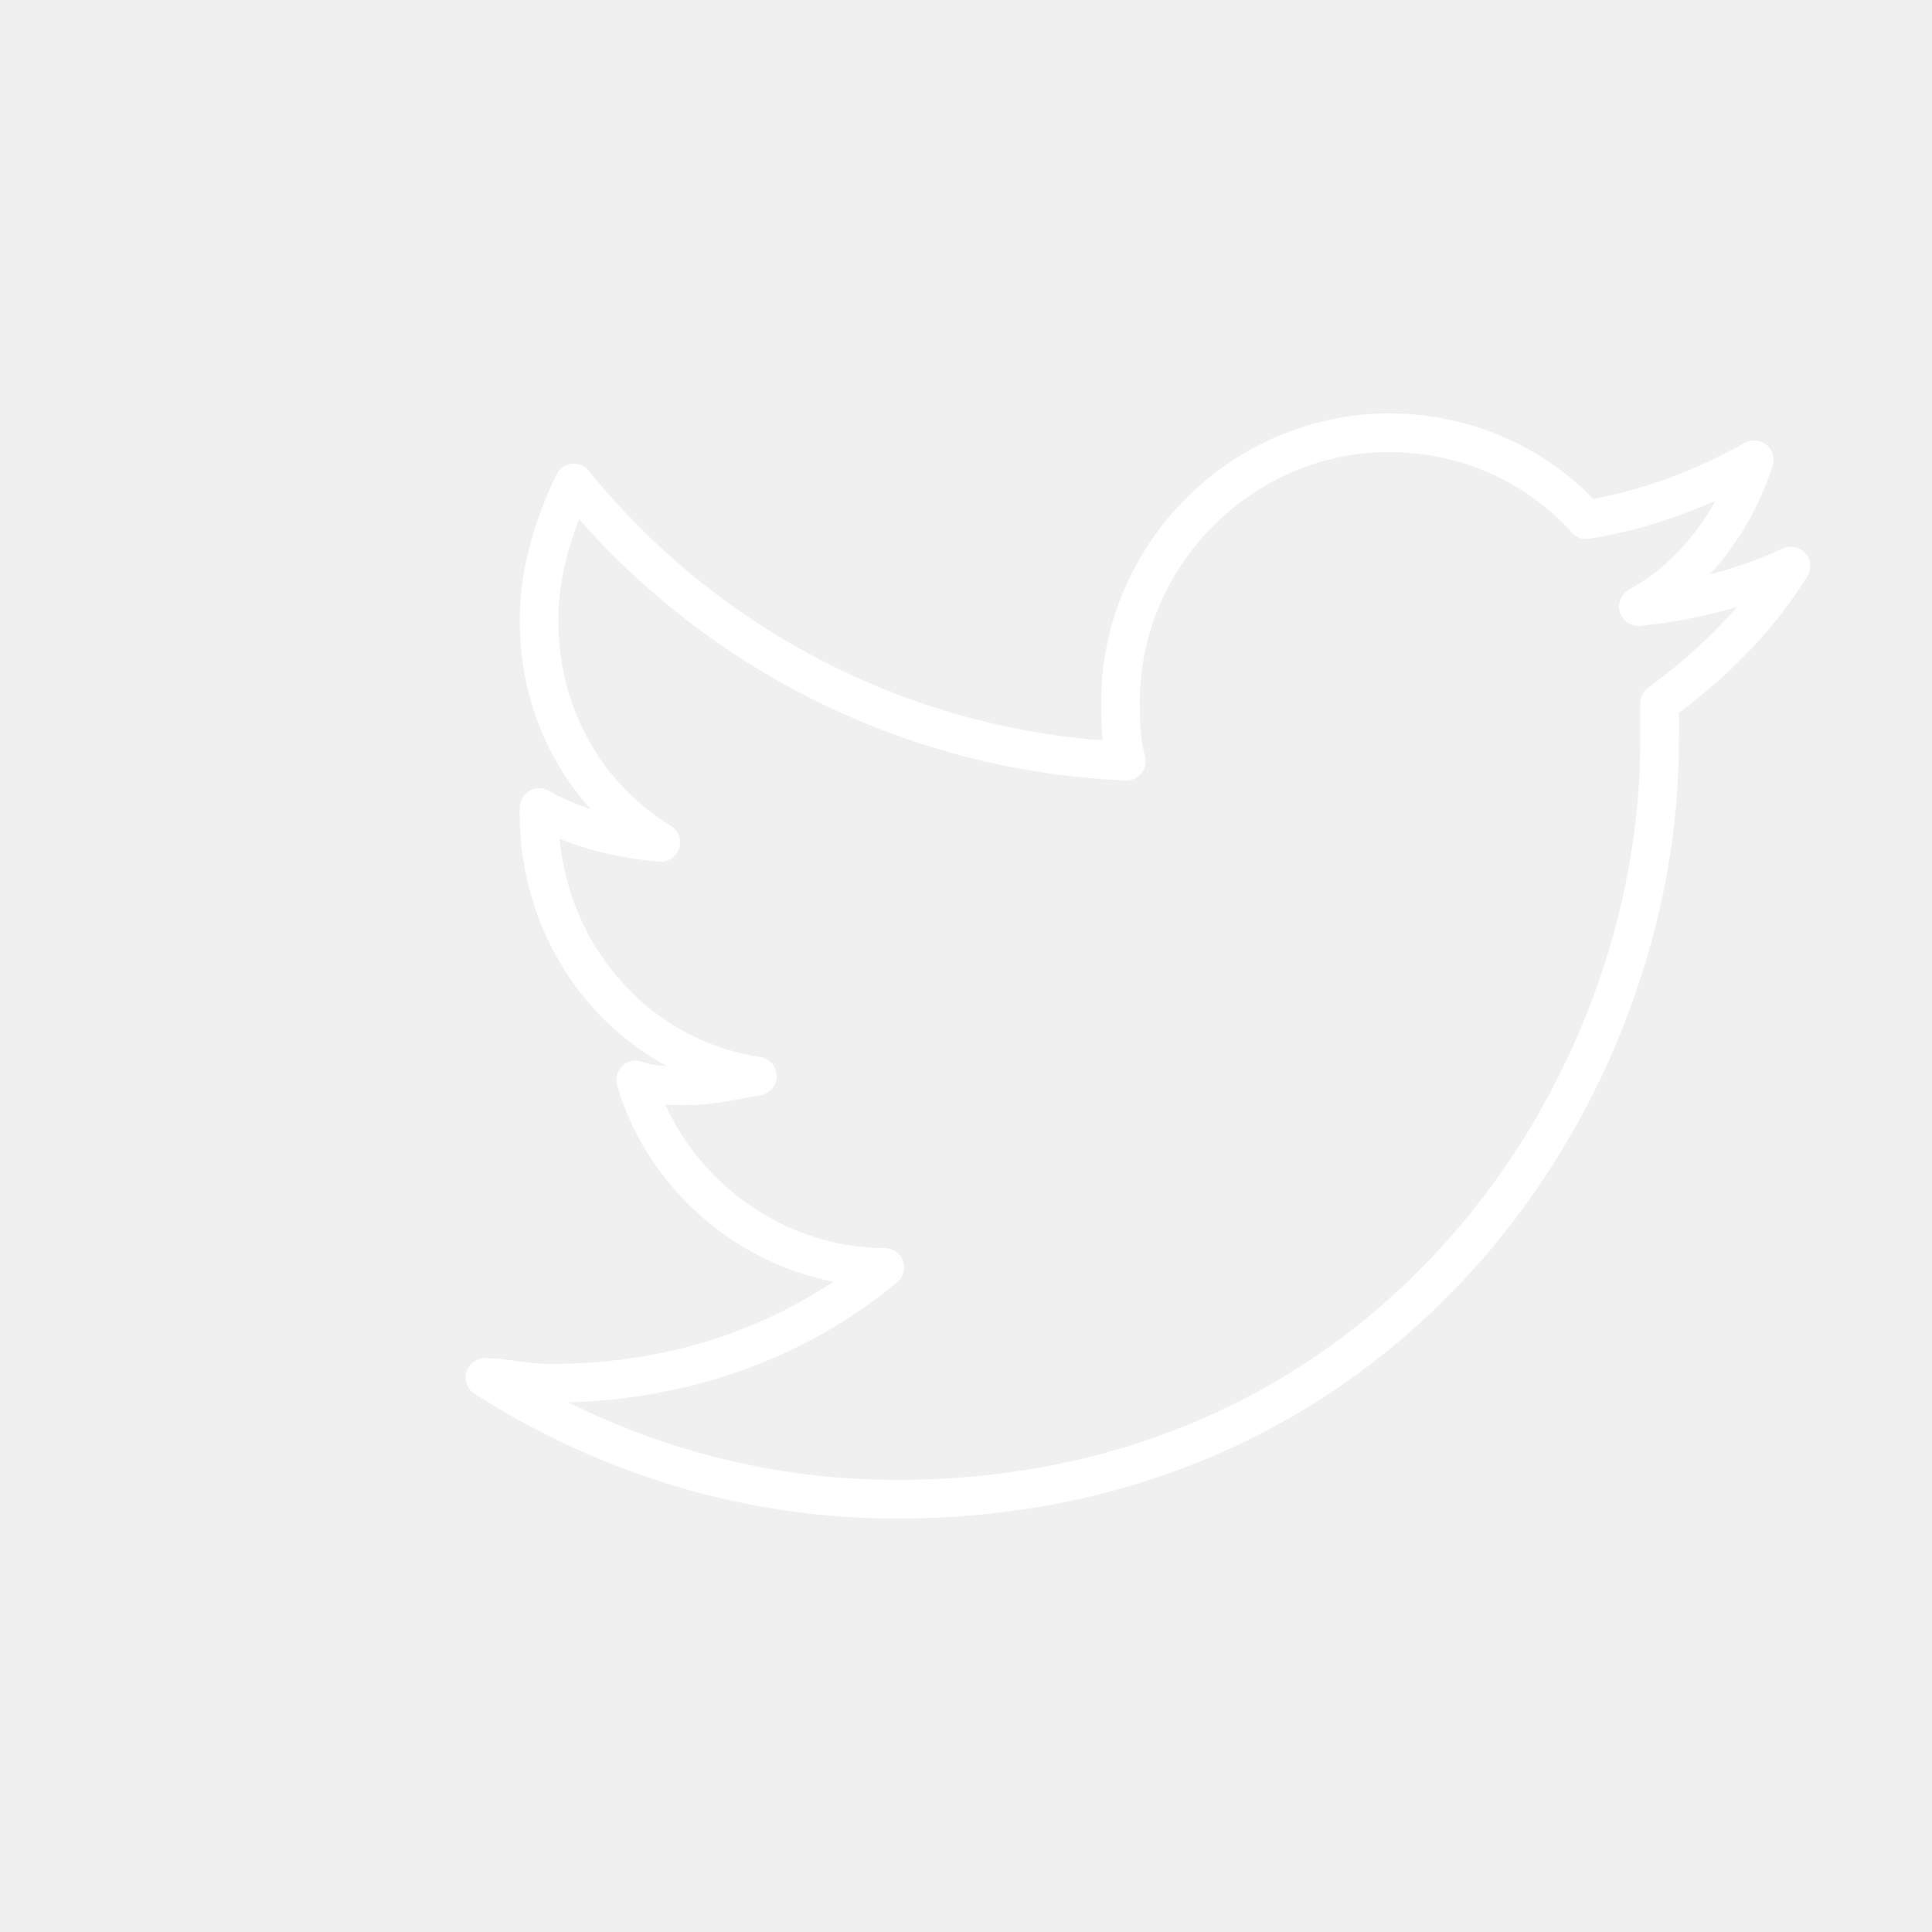
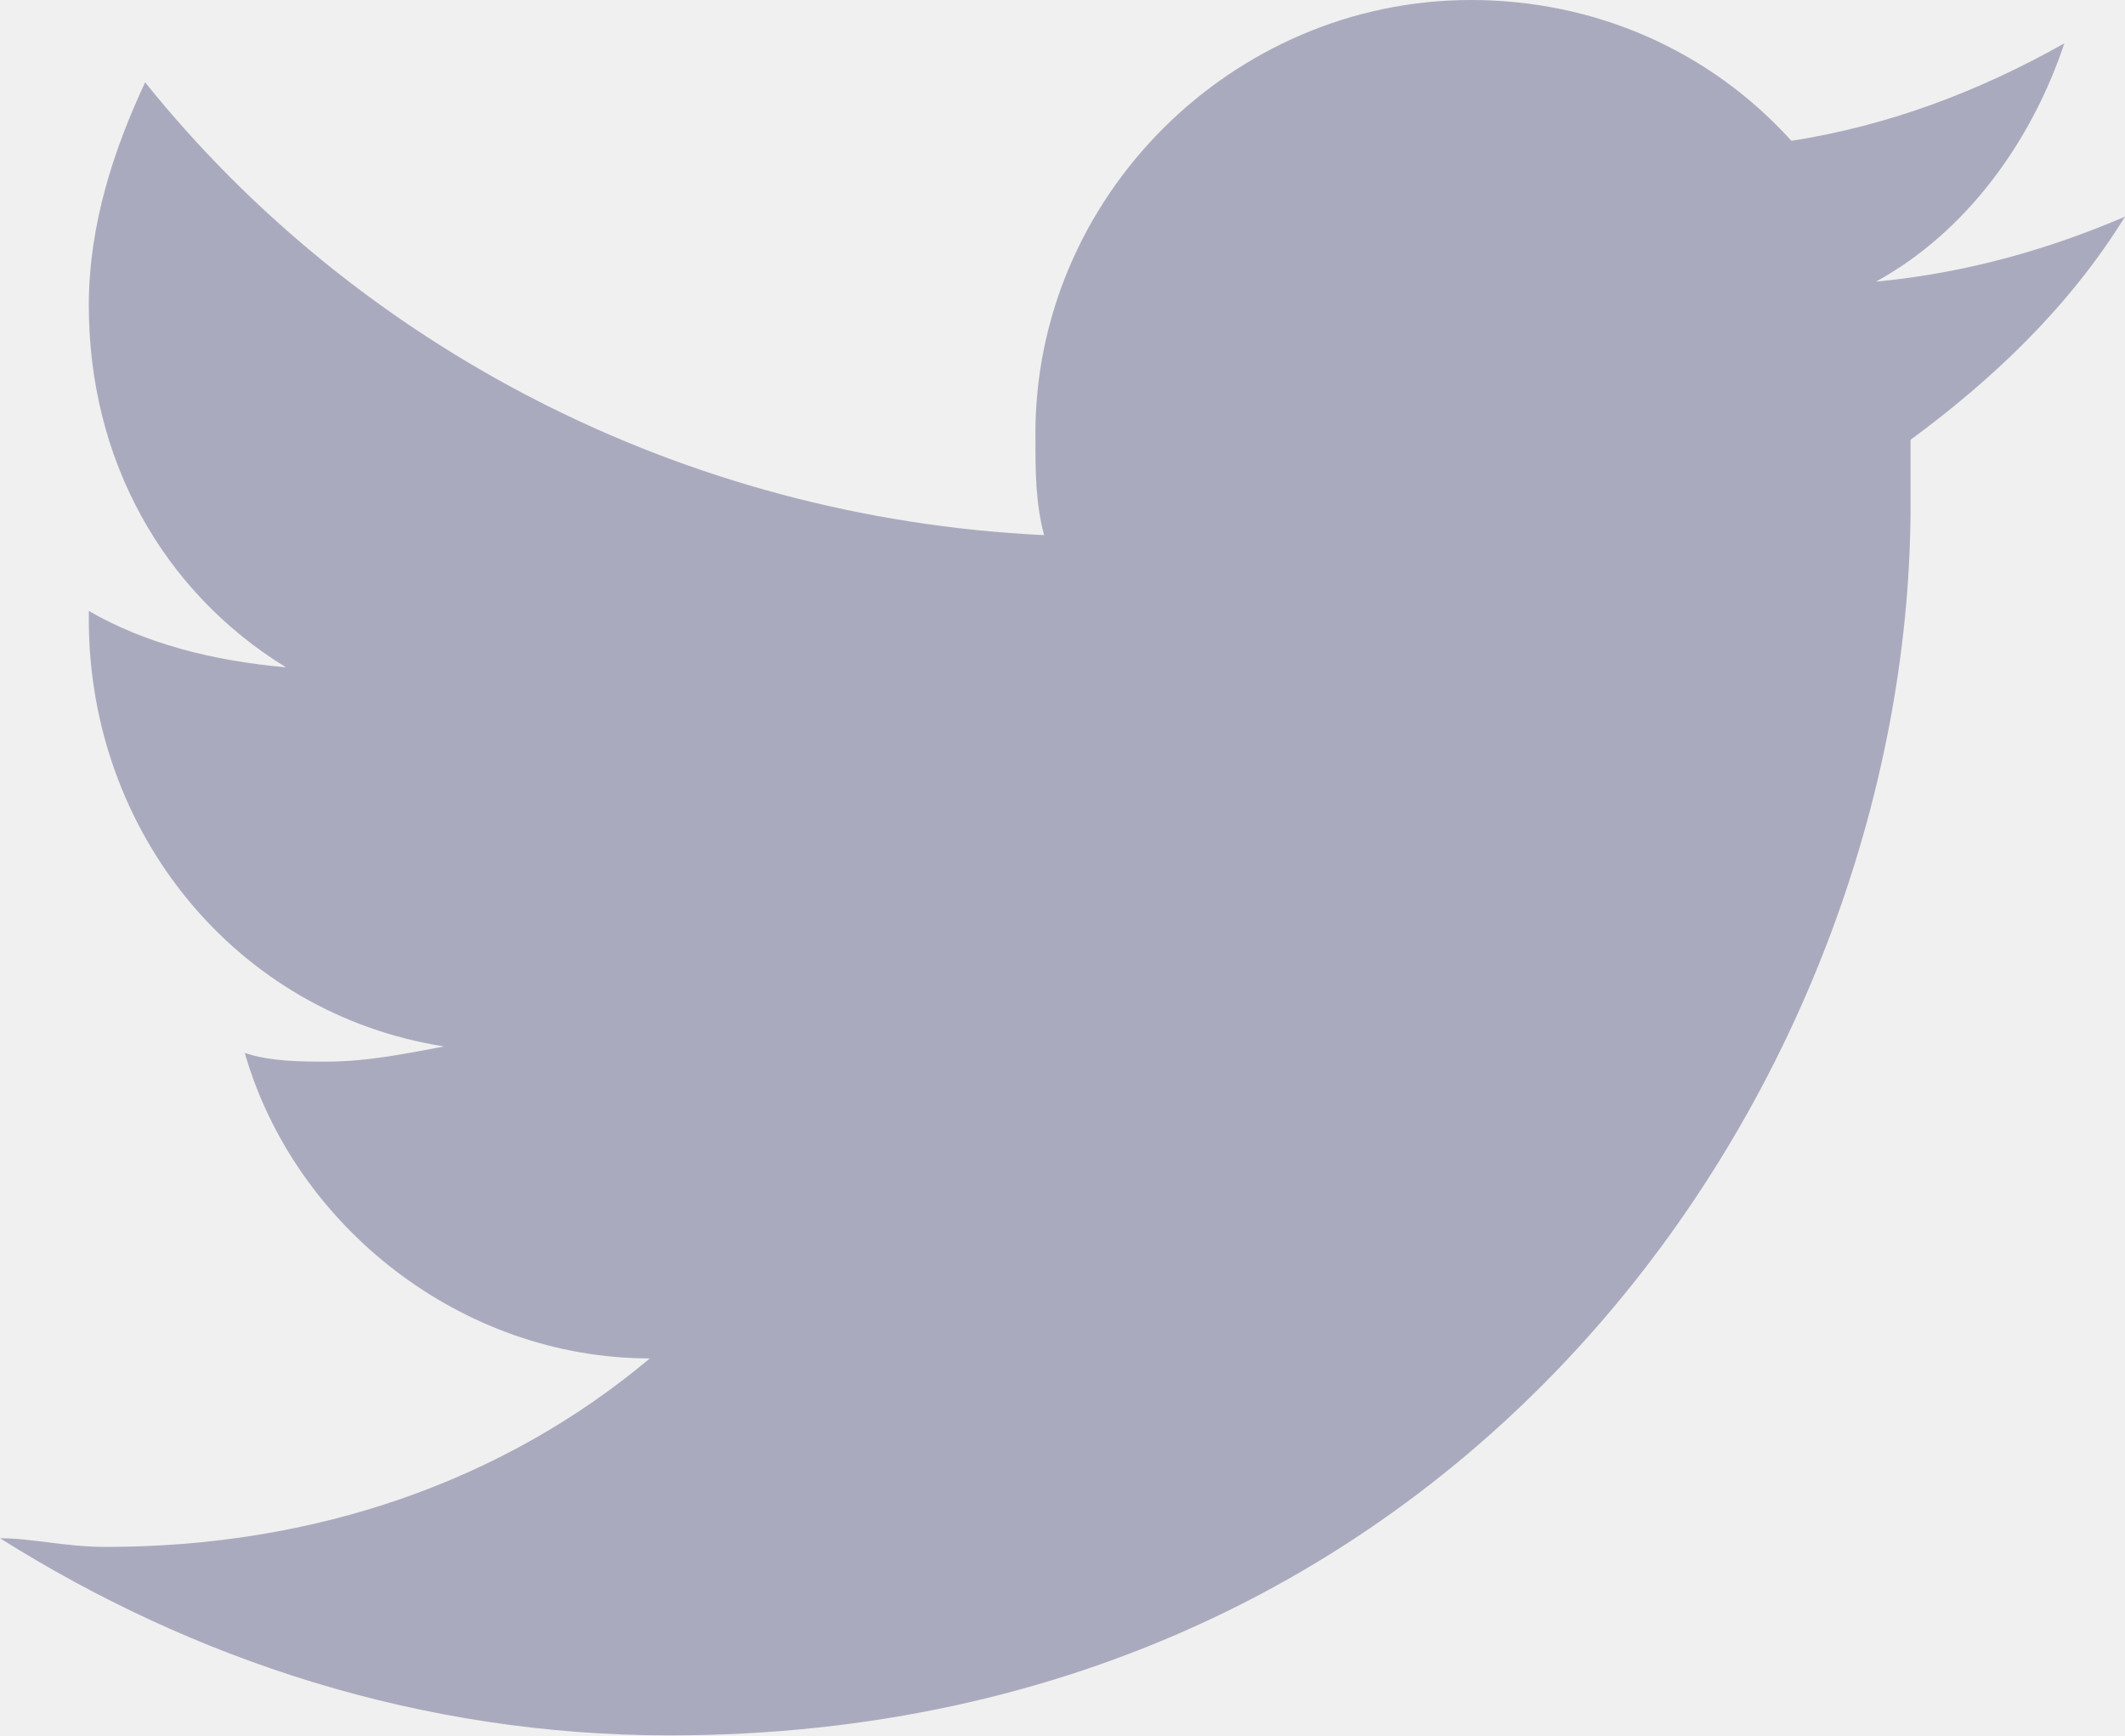
- <svg xmlns="http://www.w3.org/2000/svg" viewBox="0 0 100 100">
-   <path fill="none" stroke="#FFF" stroke-width="2" stroke-linecap="round" stroke-linejoin="round" stroke-miterlimit="10" d="M46.4 77.6c-7.9 0-15.2-2.4-21.3-6.3 1 0 2.1.3 3.4.3 6.6 0 12.6-2.1 17.3-6-6 0-11.3-4.2-12.9-9.7.8.3 1.8.3 2.6.3 1.3 0 2.6-.3 3.7-.5-6.6-1-11.3-6.8-11.3-13.6v-.3c1.8 1 3.9 1.6 6.3 1.8-3.9-2.4-6.3-6.6-6.3-11.5 0-2.6.8-5 1.8-7.1 6.8 8.4 17.1 13.9 28.6 14.4-.3-1-.3-2.1-.3-3.1 0-7.6 6.3-13.9 13.9-13.9 3.9 0 7.6 1.6 10.2 4.5 3.1-.5 6-1.6 8.7-3.1-1 3.1-3.1 6-6 7.6 2.9-.3 5.5-1 7.9-2.1-1.8 2.9-4.2 5.2-6.8 7.1v1.8c.1 18.1-13.8 39.4-39.5 39.4" />
+ <svg xmlns="http://www.w3.org/2000/svg" version="1.1" id="Layer_1" x="0px" y="0px" viewBox="0 0 98.1 80.1" style="enable-background:new 0 0 98.1 80.1;" xml:space="preserve">
+   <style type="text/css">
+ 	.st0{fill:#AAAABF;}
+ </style>
+   <path class="st0" d="M30.9,80.1C19.4,80.1,8.9,76.6,0,71c1.5,0,3,0.4,4.9,0.4c9.6,0,18.3-3,25.1-8.7c-8.7,0-16.4-6.1-18.7-14.1  c1.2,0.4,2.6,0.4,3.8,0.4c1.9,0,3.8-0.4,5.4-0.7c-9.6-1.5-16.4-9.9-16.4-19.7v-0.4c2.6,1.5,5.7,2.3,9.1,2.6  c-5.7-3.5-9.1-9.6-9.1-16.7c0-3.8,1.2-7.3,2.6-10.3C16.5,16,31.5,23.9,48.2,24.7c-0.4-1.5-0.4-3-0.4-4.5C47.7,9.1,56.9,0,67.9,0  c5.7,0,11,2.3,14.8,6.5c4.5-0.7,8.7-2.3,12.6-4.5c-1.5,4.5-4.5,8.7-8.7,11c4.2-0.4,8-1.5,11.5-3c-2.6,4.2-6.1,7.5-9.9,10.3v2.6  C88.4,49.2,68.2,80.1,30.9,80.1" />
</svg>
